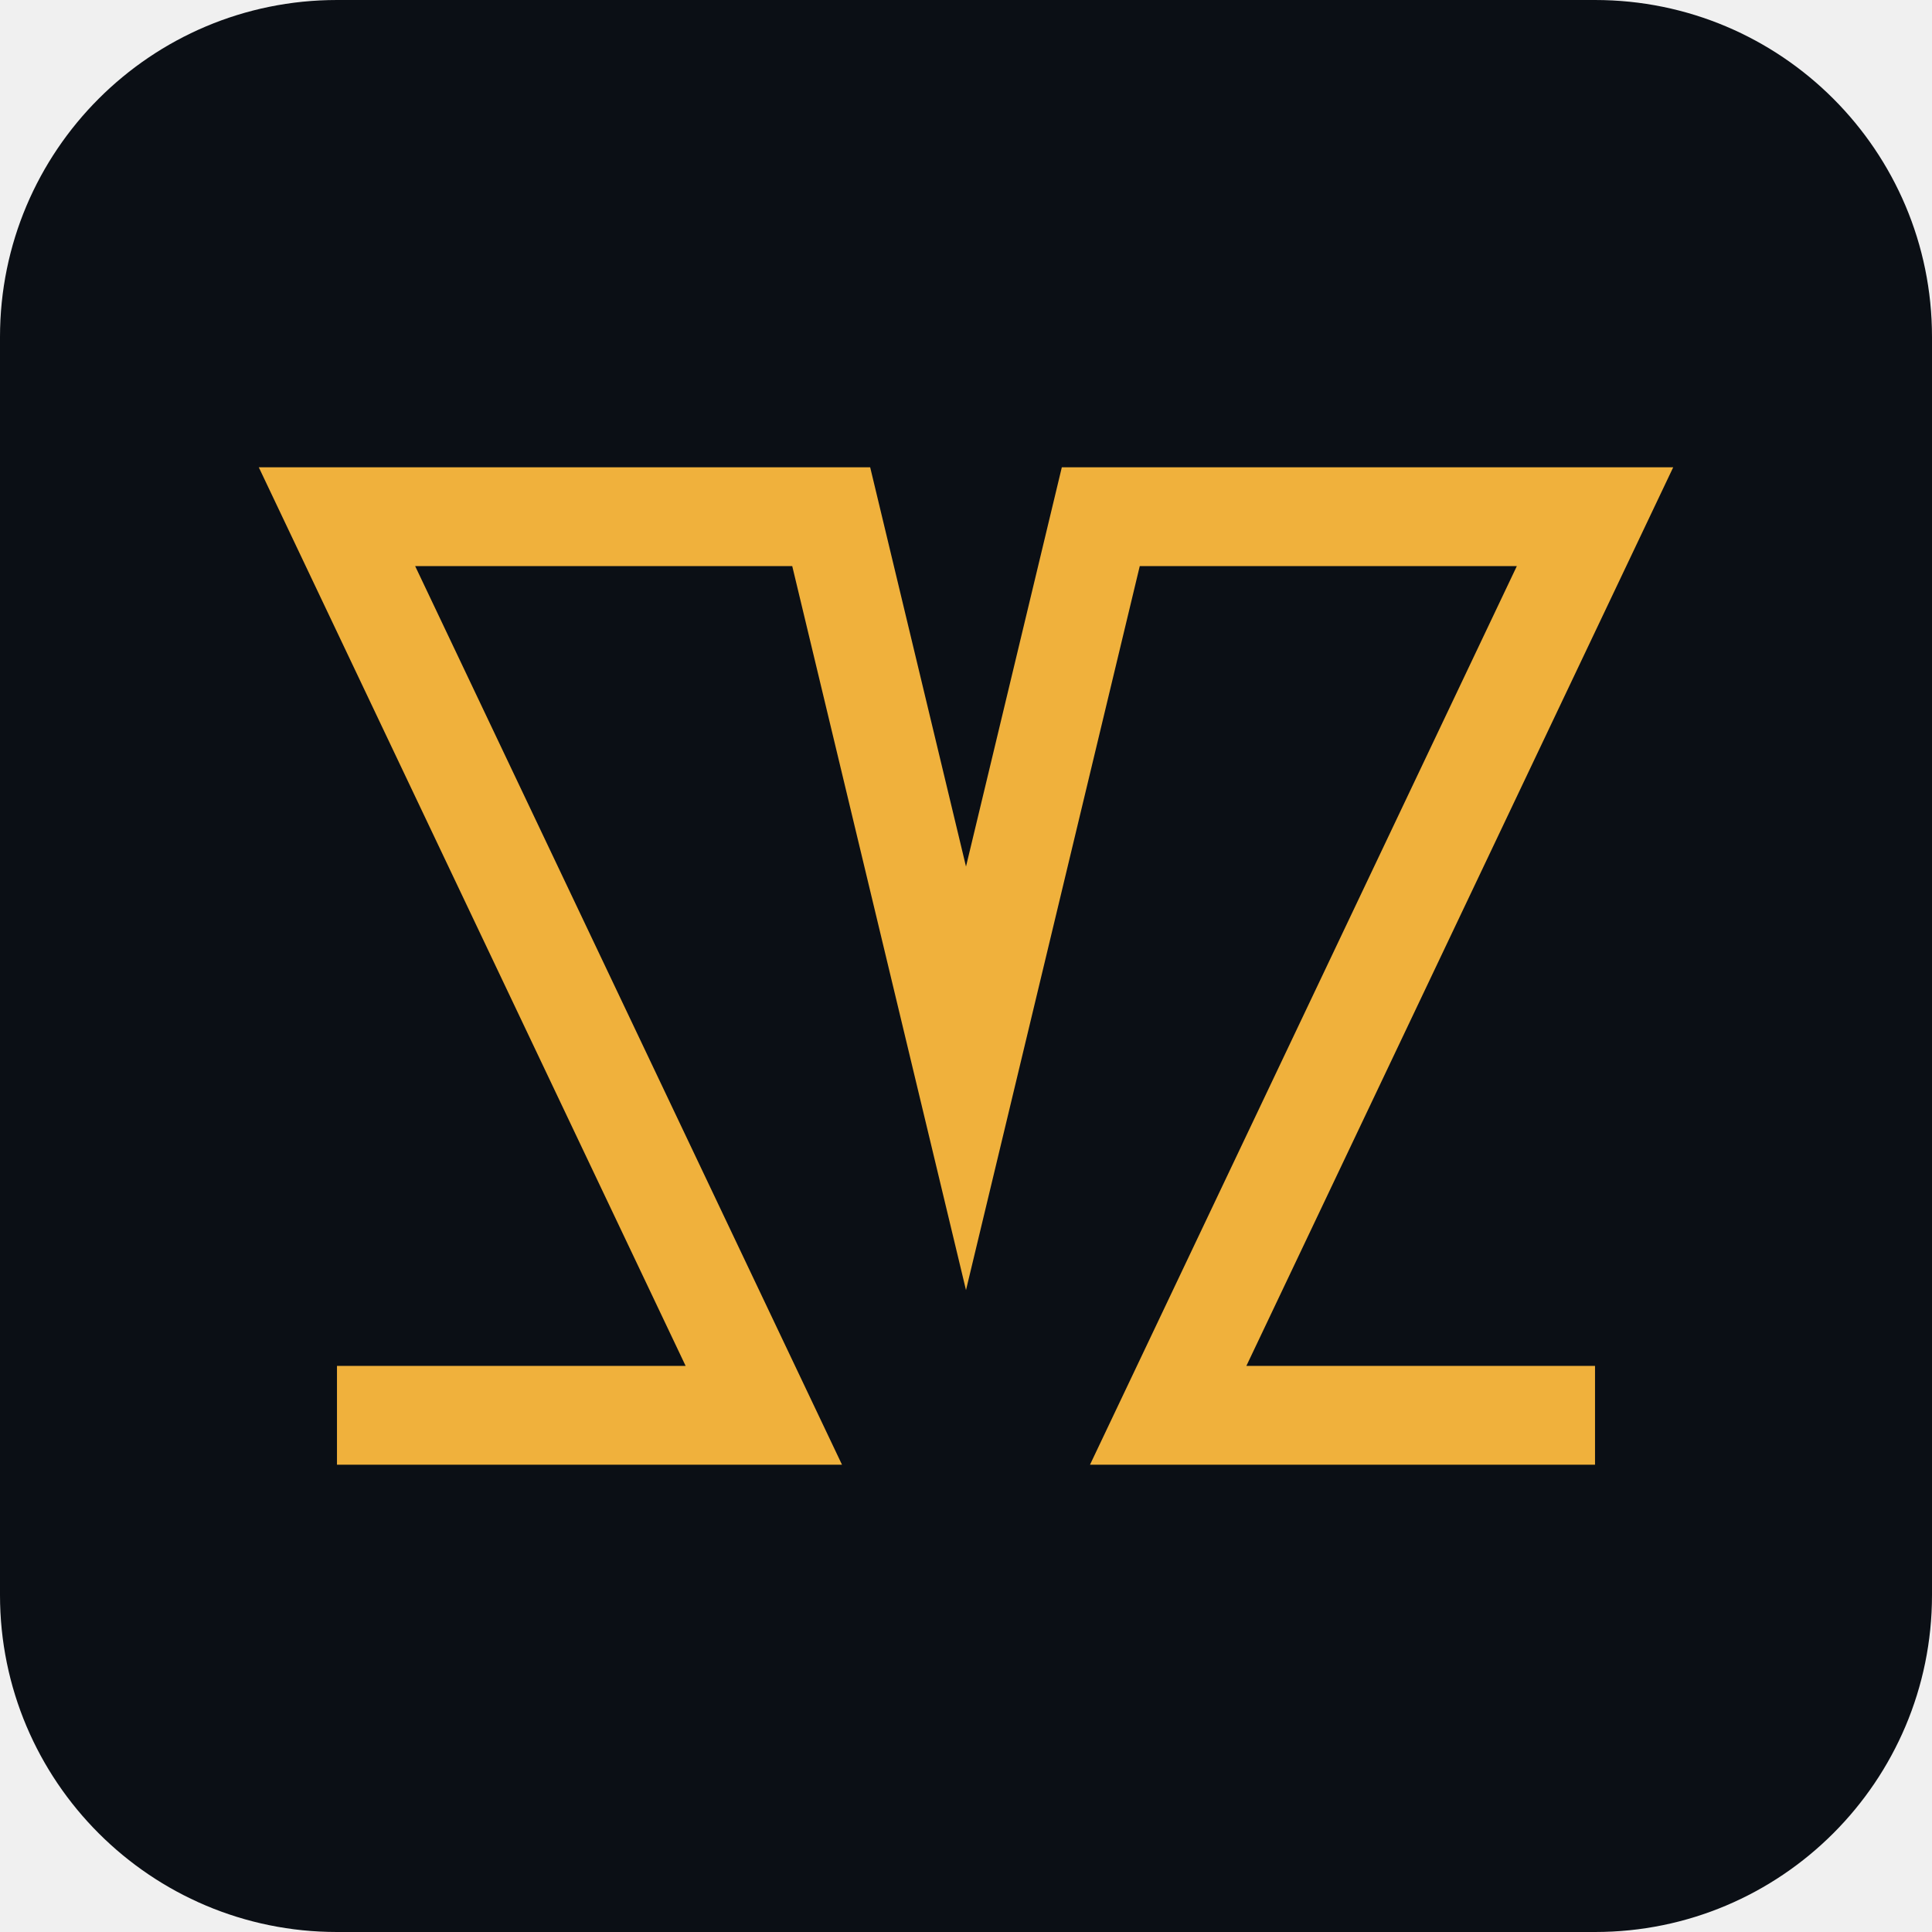
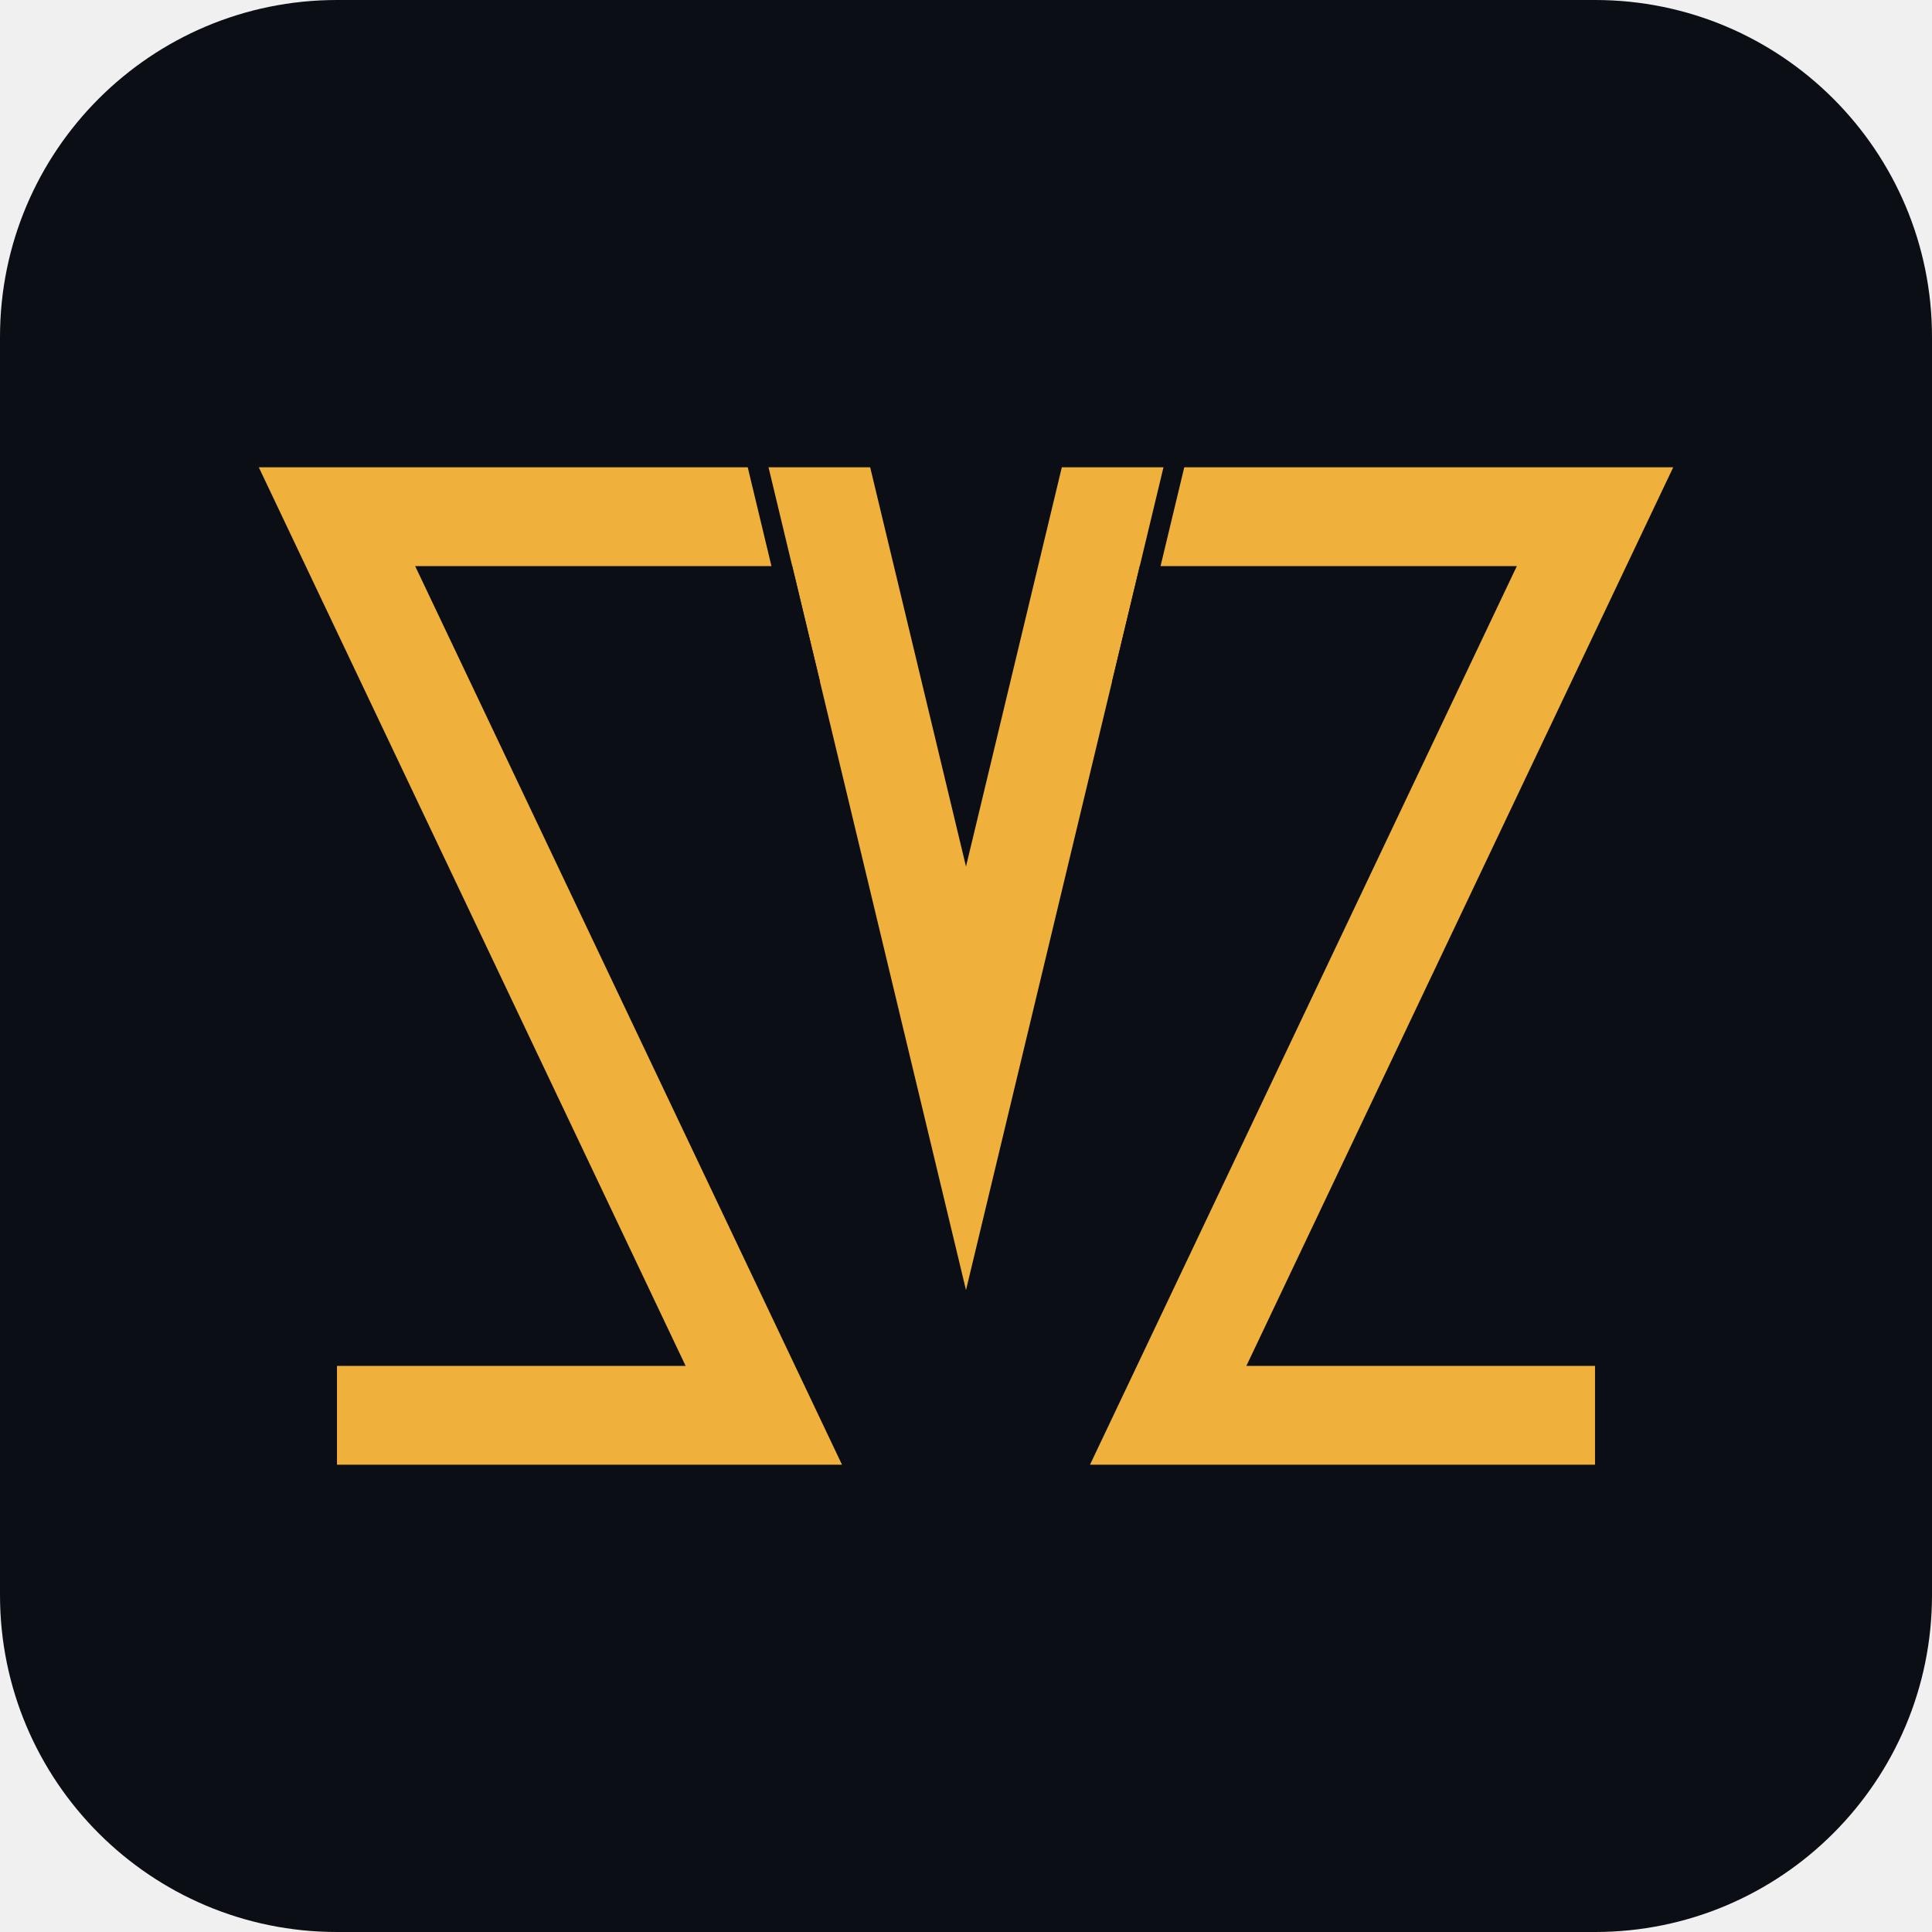
<svg xmlns="http://www.w3.org/2000/svg" viewBox="-430.0 -230.0 860.0 860.0" width="1024" height="1024">
  <rect x="-430.0" y="-230.0" width="860.0" height="860.0" rx="150" fill="#0B0F15" />
-   <path d="M280.00,400.00 L90.00,400.00 L280.00,0.00 L60.00,0.00 L0.00,250.00 L-60.00,0.00 L-280.00,0.00 L-90.00,400.00 L-280.00,400.00" fill="none" stroke="#F0B13C" stroke-width="44" stroke-linejoin="miter" stroke-miterlimit="12" stroke-linecap="butt" />
+   <mask id="szvcut-deep" maskUnits="userSpaceOnUse" x="-480" y="-200" width="960" height="800">
+     <rect x="-480" y="-200" width="960" height="800" fill="#fff" />
+     <line x1="98.09" y1="-45.16" x2="69.34" y2="74.64" stroke="#000" stroke-width="9" />
+     <line x1="-98.09" y1="-45.16" x2="-69.34" y2="74.64" stroke="#000" stroke-width="9" />
+   </mask>
+   <path d="M280.00,400.00 L90.00,400.00 L280.00,0.00 L60.00,0.00 L0.00,250.00 L-60.00,0.00 L-280.00,0.00 L-90.00,400.00 L-280.00,400.00" fill="none" stroke="#F0B13C" stroke-width="44" stroke-linejoin="miter" stroke-miterlimit="12" stroke-linecap="butt" mask="url(#szvcut-deep)" />
</svg>
